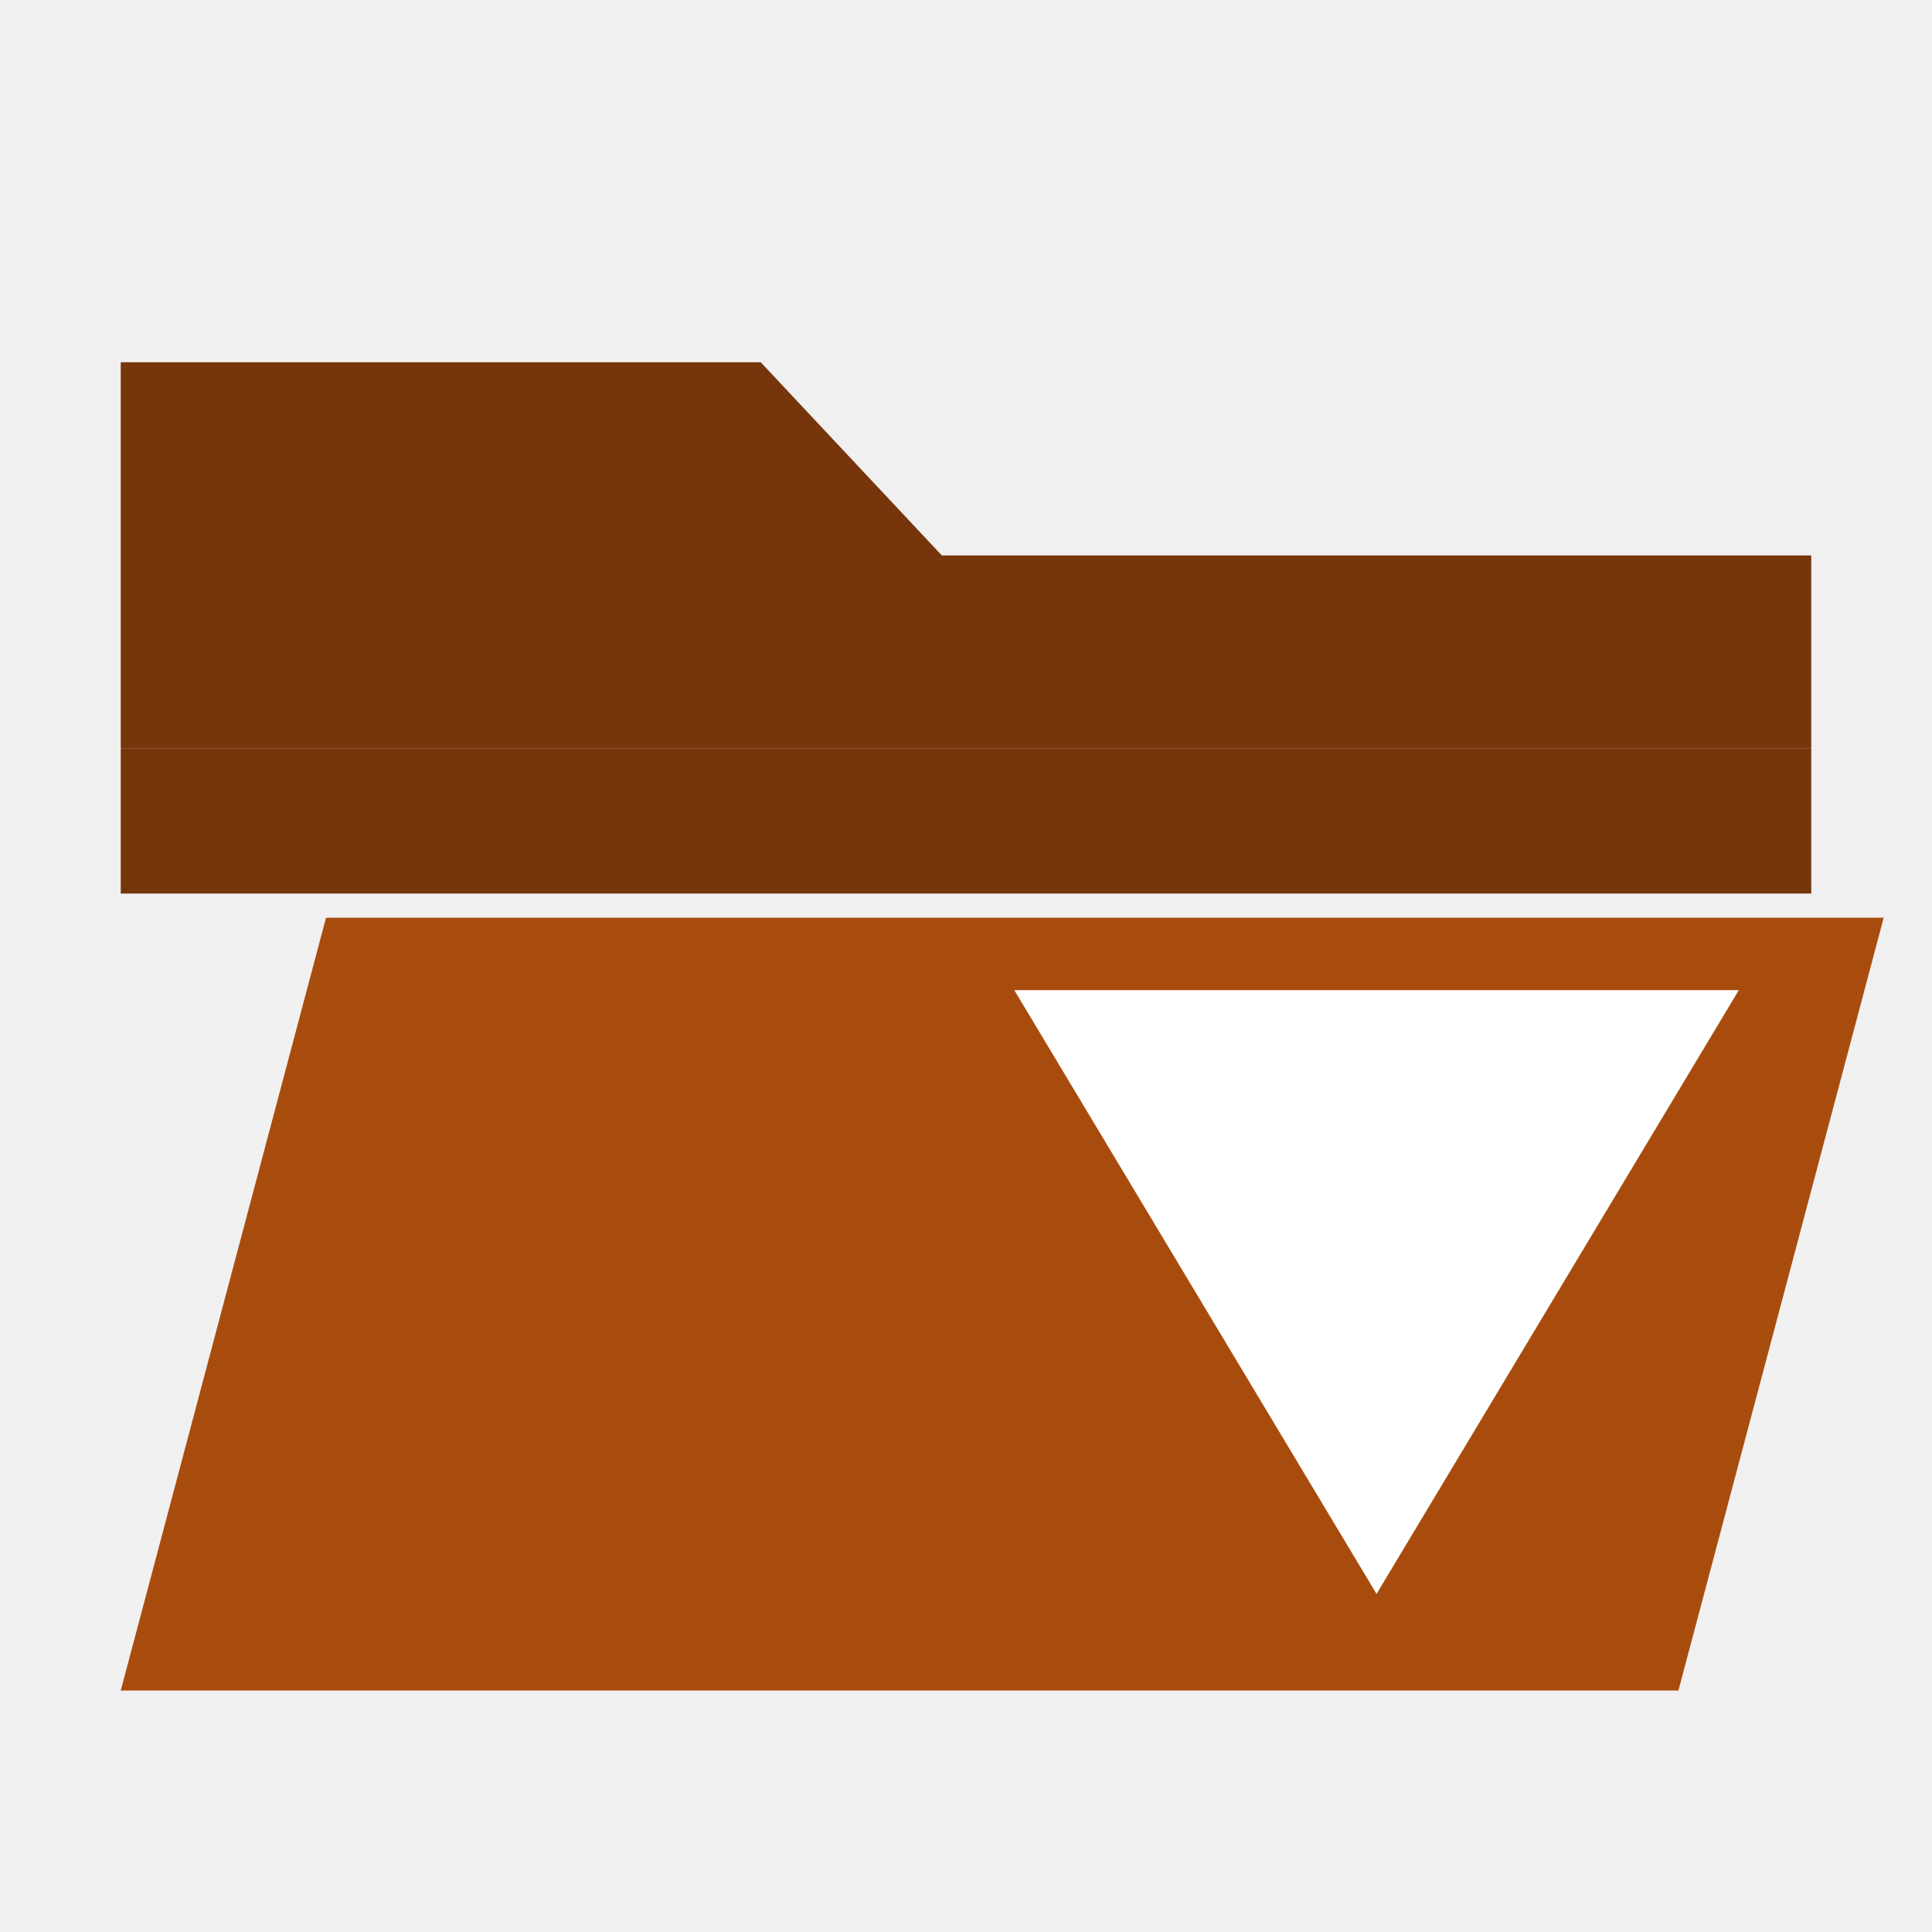
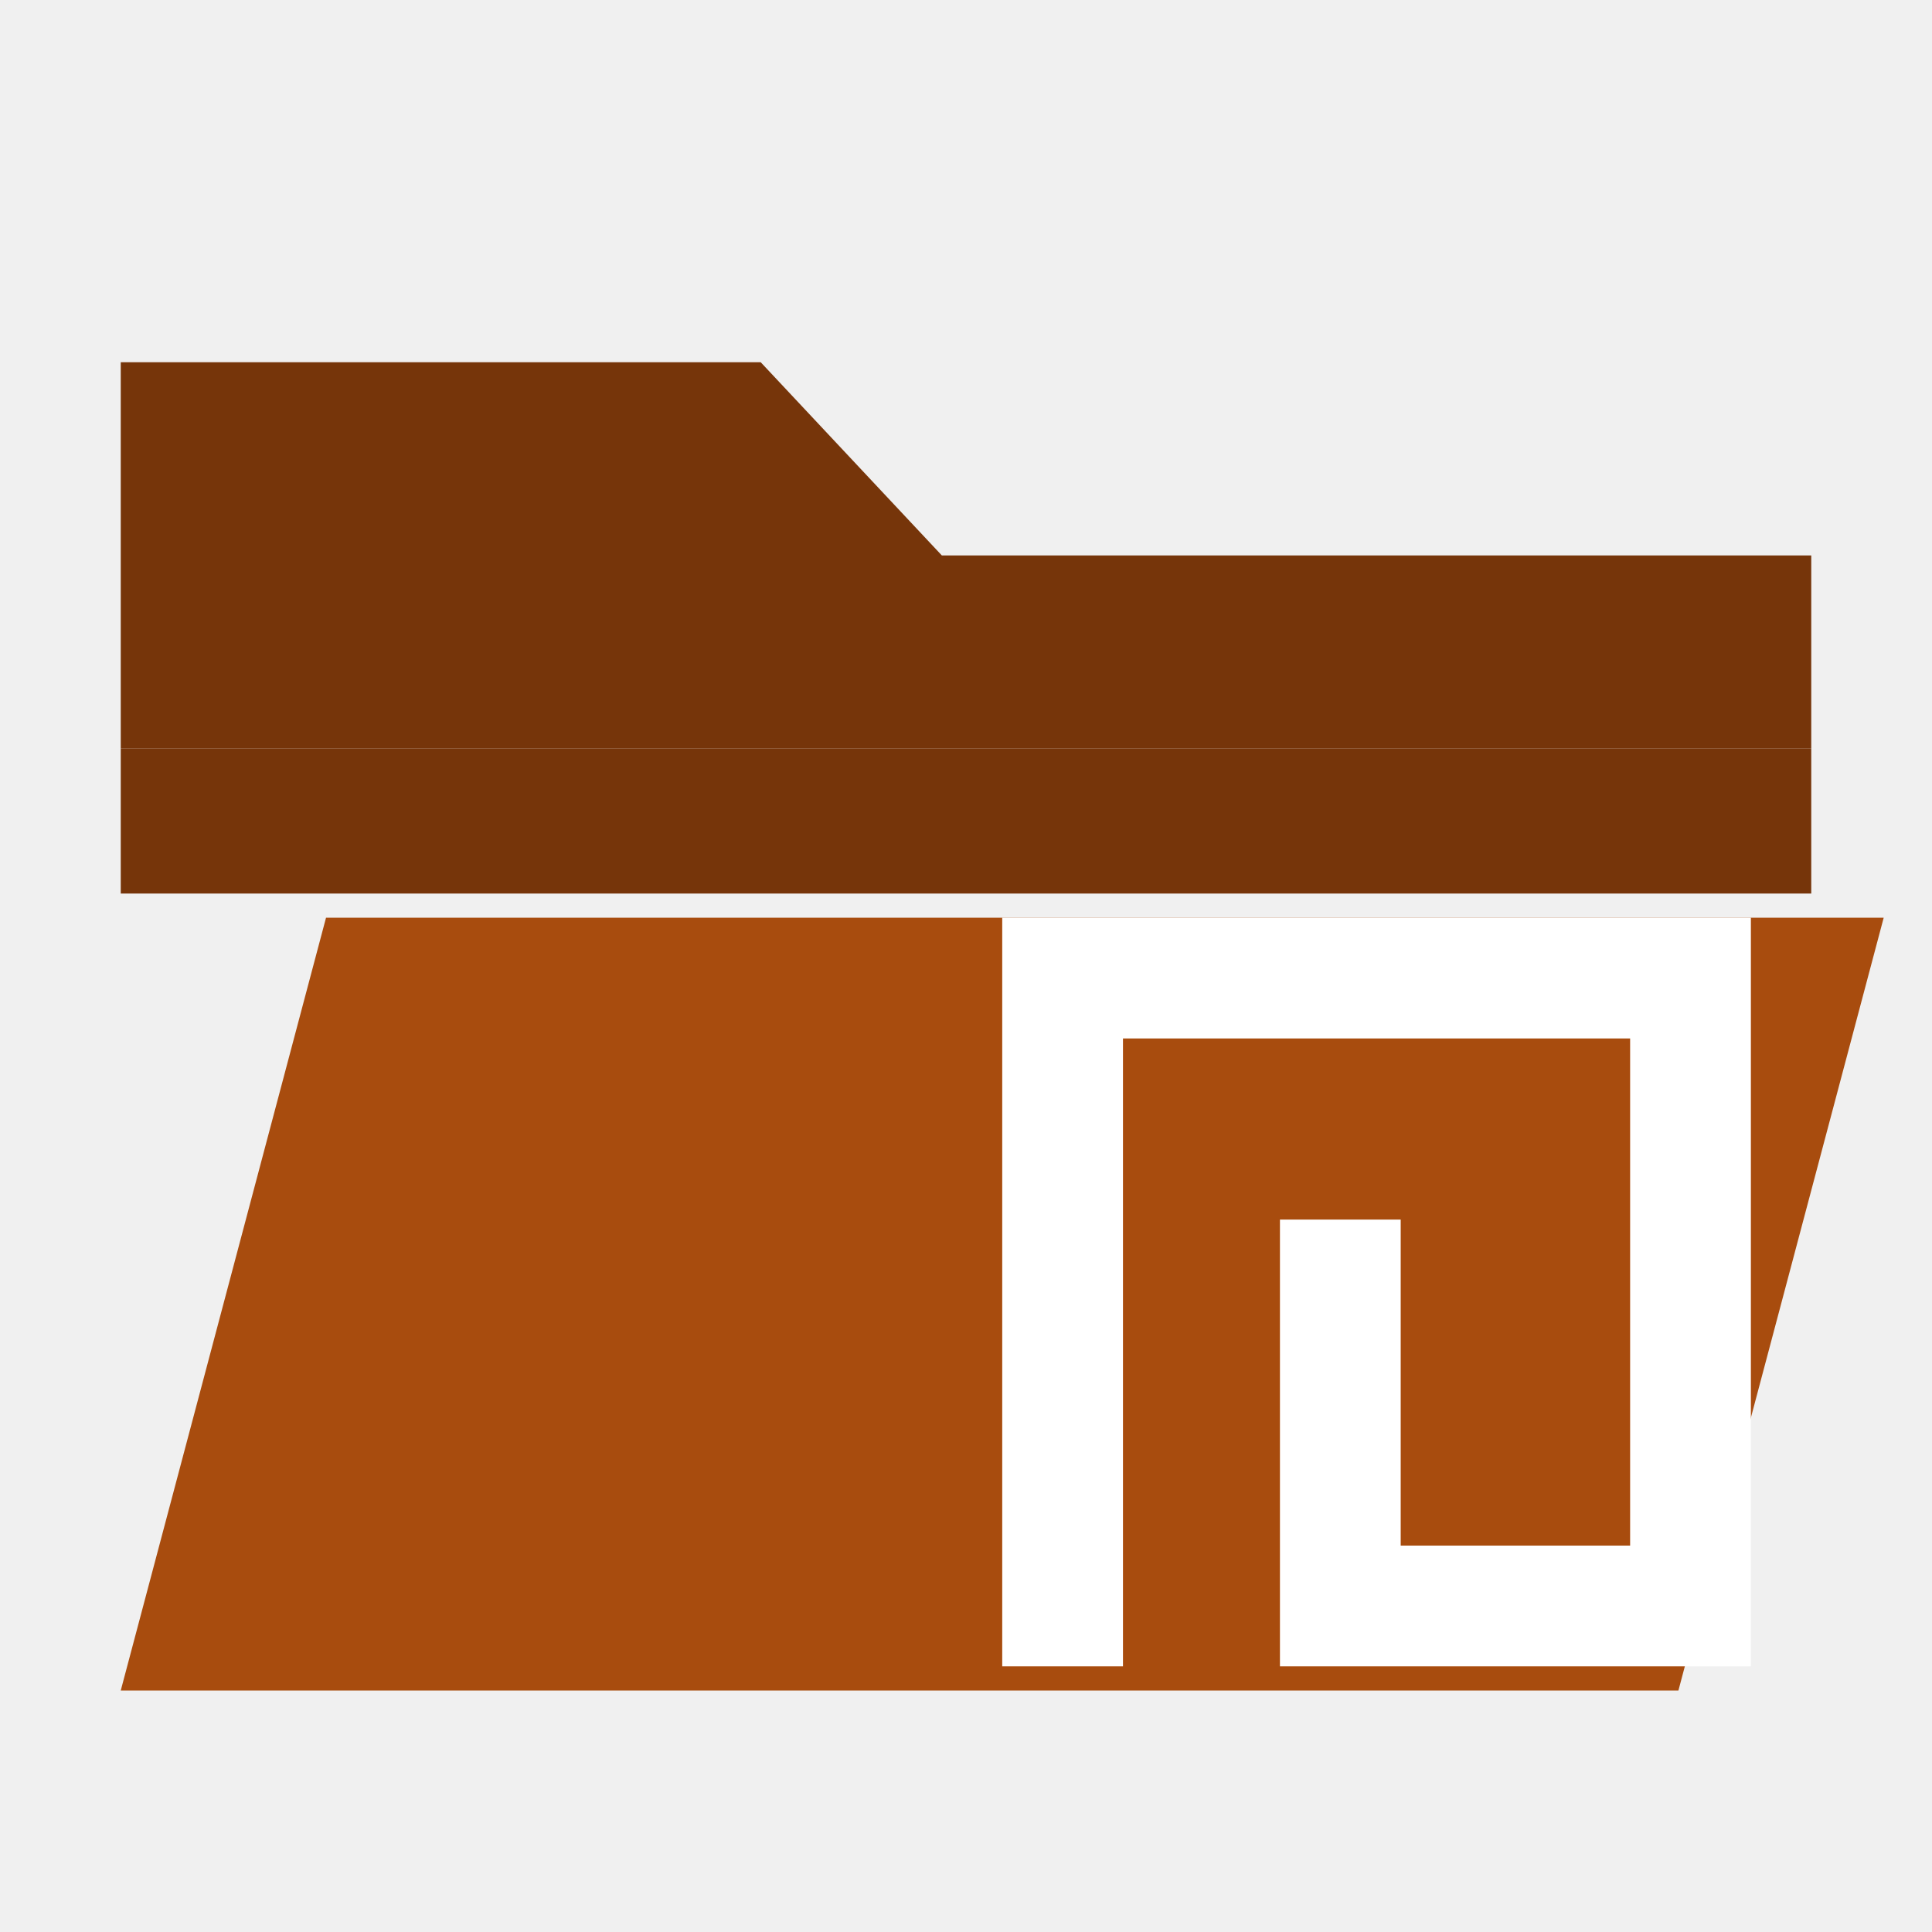
<svg xmlns="http://www.w3.org/2000/svg" viewBox="0 0 16 16">
  <path d="M1 3h5.3l1.5 1.6H15v1.6H1z" fill="#76350A" />
  <path d="M1 6.2h14v1.2H1z" fill="#76350A" />
  <path d="M2.7 7.6h12.9L13.9 14H1z" fill="#A84C0E" />
-   <path d="M8.4 8.2h6l-3 5z" fill="#FFFFFF" />
+   <path d="M8.8 13.3V8.1h5.2v5.2h-2.9v-2.7" fill="none" stroke="#FFFFFF" stroke-width="1" stroke-linecap="square" stroke-linejoin="miter" />
</svg>
